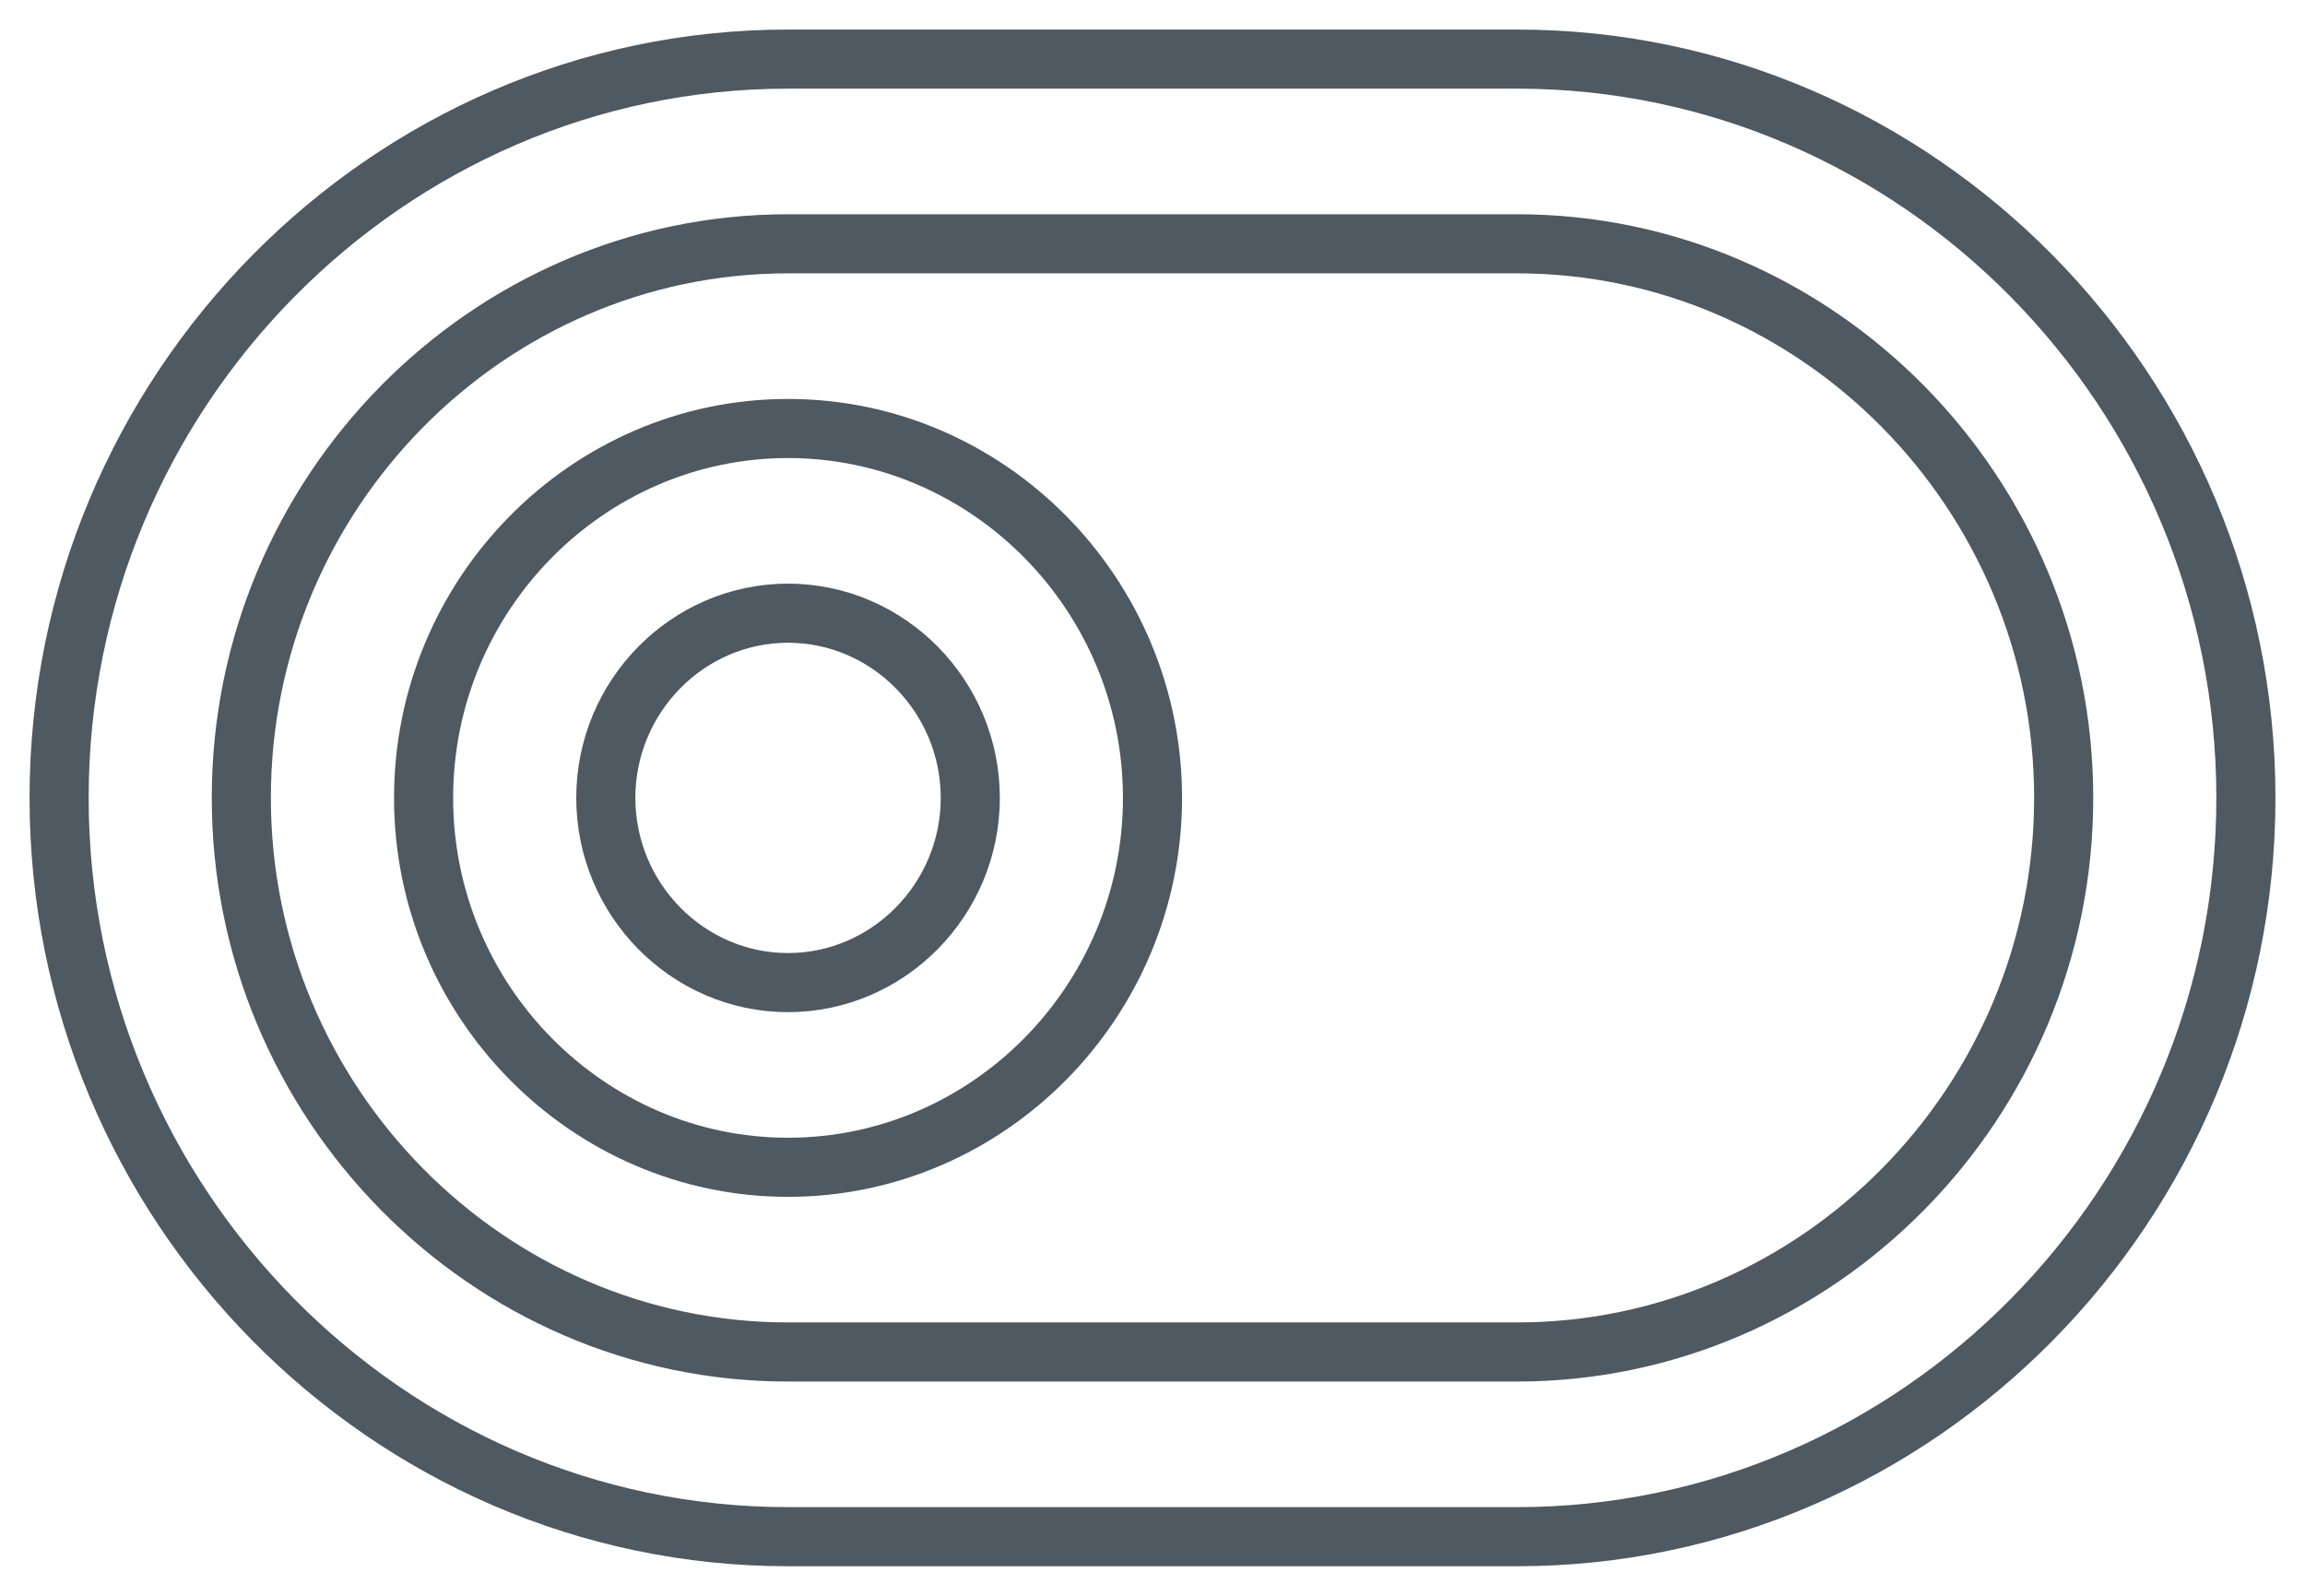
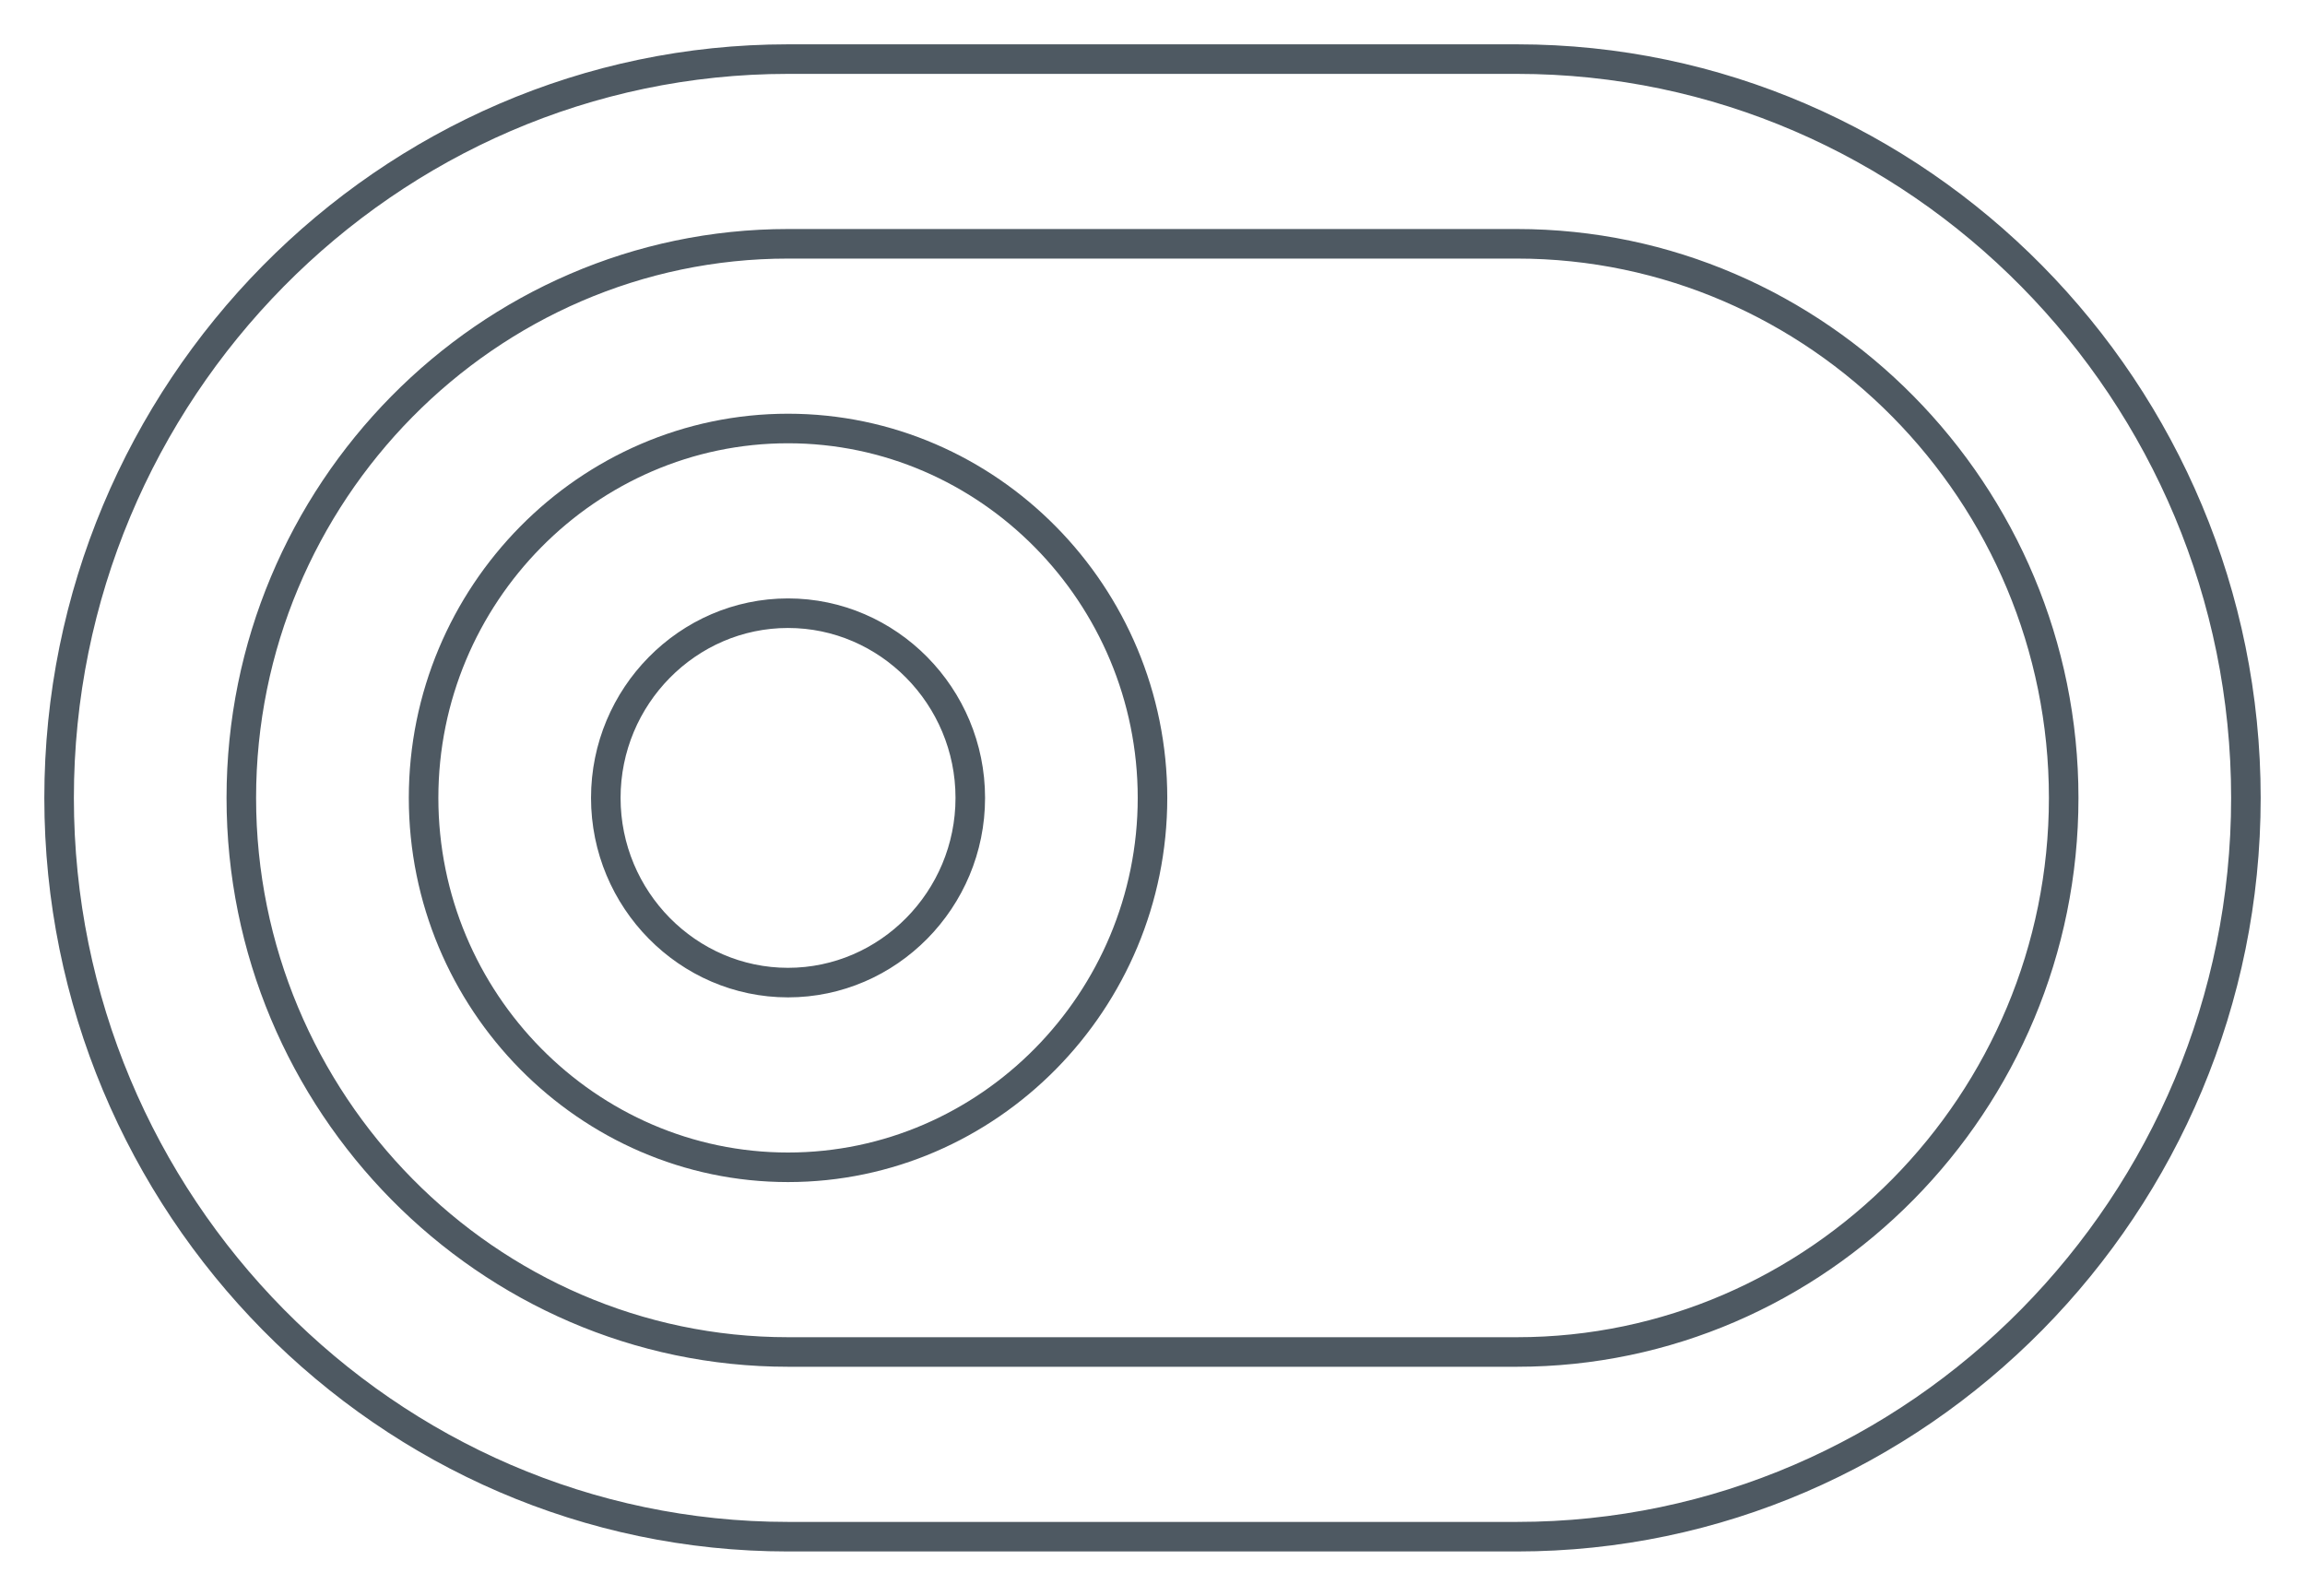
<svg xmlns="http://www.w3.org/2000/svg" width="39px" height="27px" viewBox="0 0 39 27" version="1.1">
  <defs />
-   <g id="Symbols" stroke="none" stroke-width="1" fill="none" fill-rule="evenodd">
+   <g id="Symbols" stroke="none" stroke-width=".5" fill="none" fill-rule="evenodd">
    <g id="Feature" transform="translate(-31, -8)" stroke="#4E5962">
      <g transform="translate(25, 3)" id="toggle-icon">
        <g transform="translate(7, 6)">
          <g id="toggle-left">
            <path d="M24.667,0 L12.333,0 C5.55,0 0,5.625 0,12.5 C0,19.375 5.55,25 12.333,25 L24.667,25 C31.45,25 37,19.375 37,12.5 C37,5.625 31.45,0 24.667,0 Z M24.667,21.875 L12.333,21.875 C7.246,21.875 3.083,17.656 3.083,12.5 C3.083,7.344 7.246,3.125 12.333,3.125 L24.667,3.125 C29.754,3.125 33.917,7.344 33.917,12.5 C33.917,17.656 29.754,21.875 24.667,21.875 Z" id="Shape" />
            <path d="M12.333,6.25 C8.942,6.25 6.167,9.062 6.167,12.5 C6.167,15.938 8.942,18.75 12.333,18.75 C15.725,18.75 18.5,15.938 18.5,12.5 C18.5,9.062 15.725,6.25 12.333,6.25 Z M12.333,15.625 C10.637,15.625 9.25,14.219 9.25,12.5 C9.25,10.781 10.637,9.375 12.333,9.375 C14.029,9.375 15.417,10.781 15.417,12.5 C15.417,14.219 14.029,15.625 12.333,15.625 Z" id="Shape" />
          </g>
        </g>
      </g>
    </g>
  </g>
</svg>
